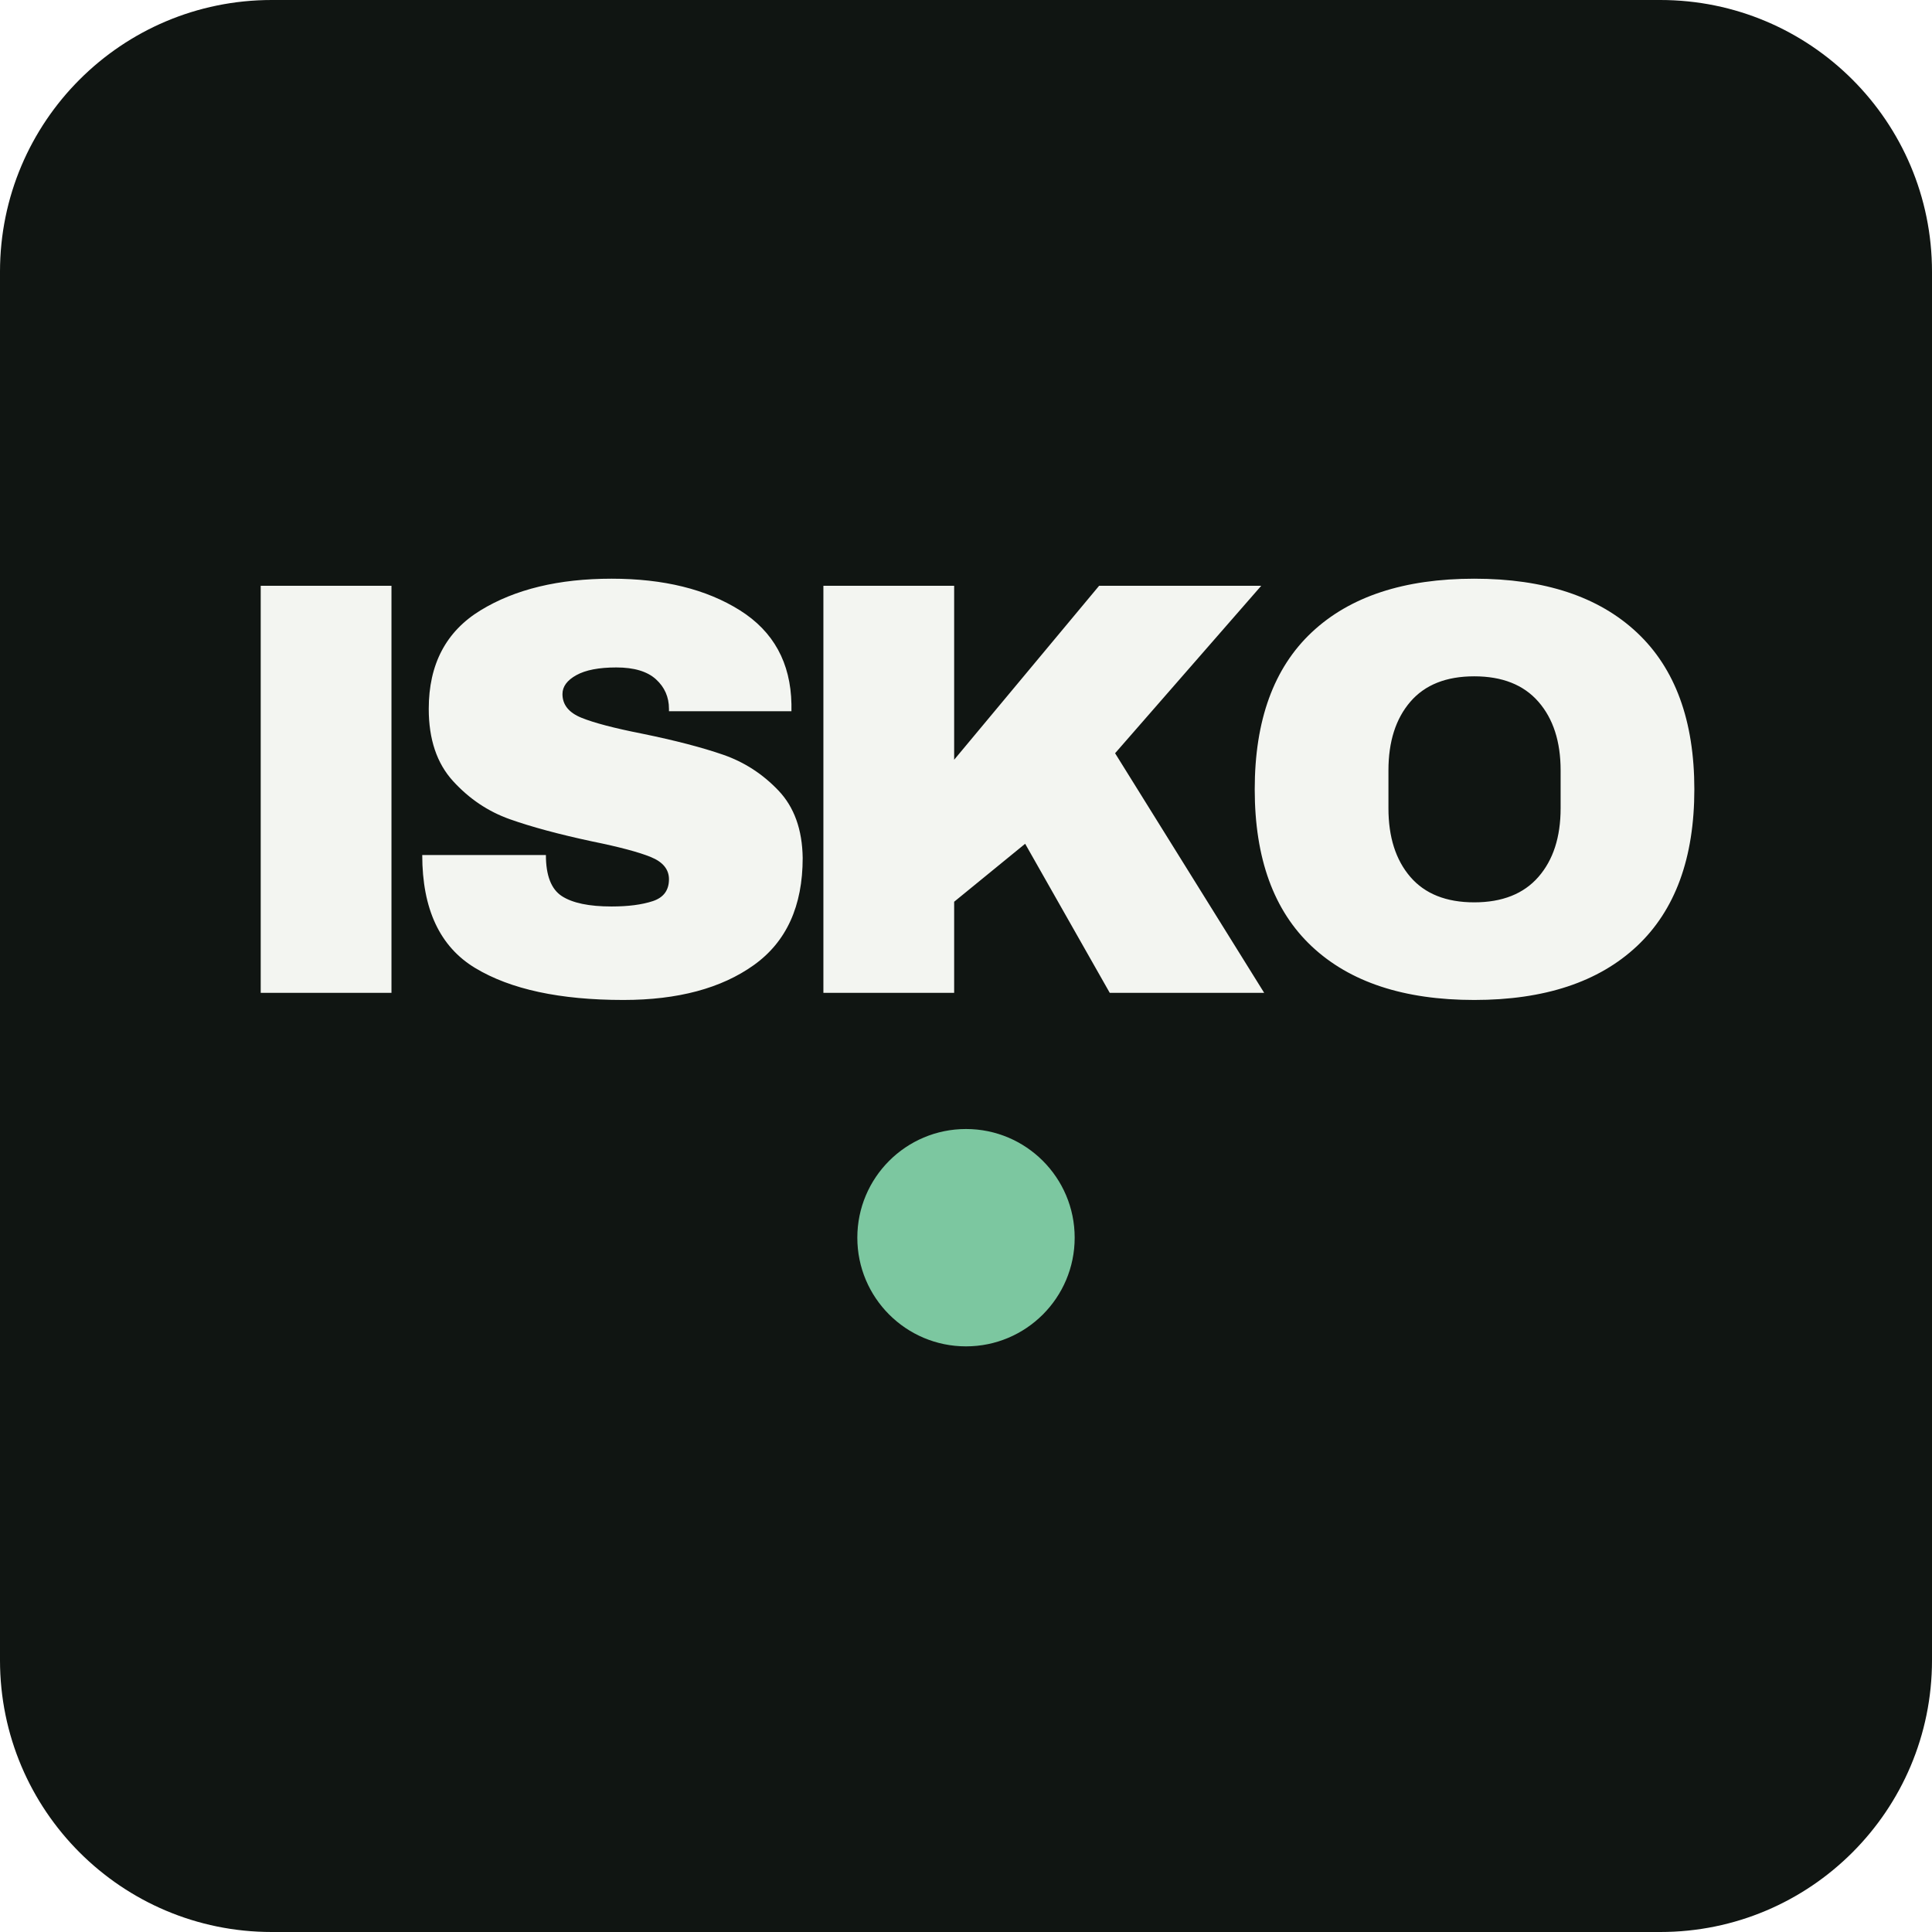
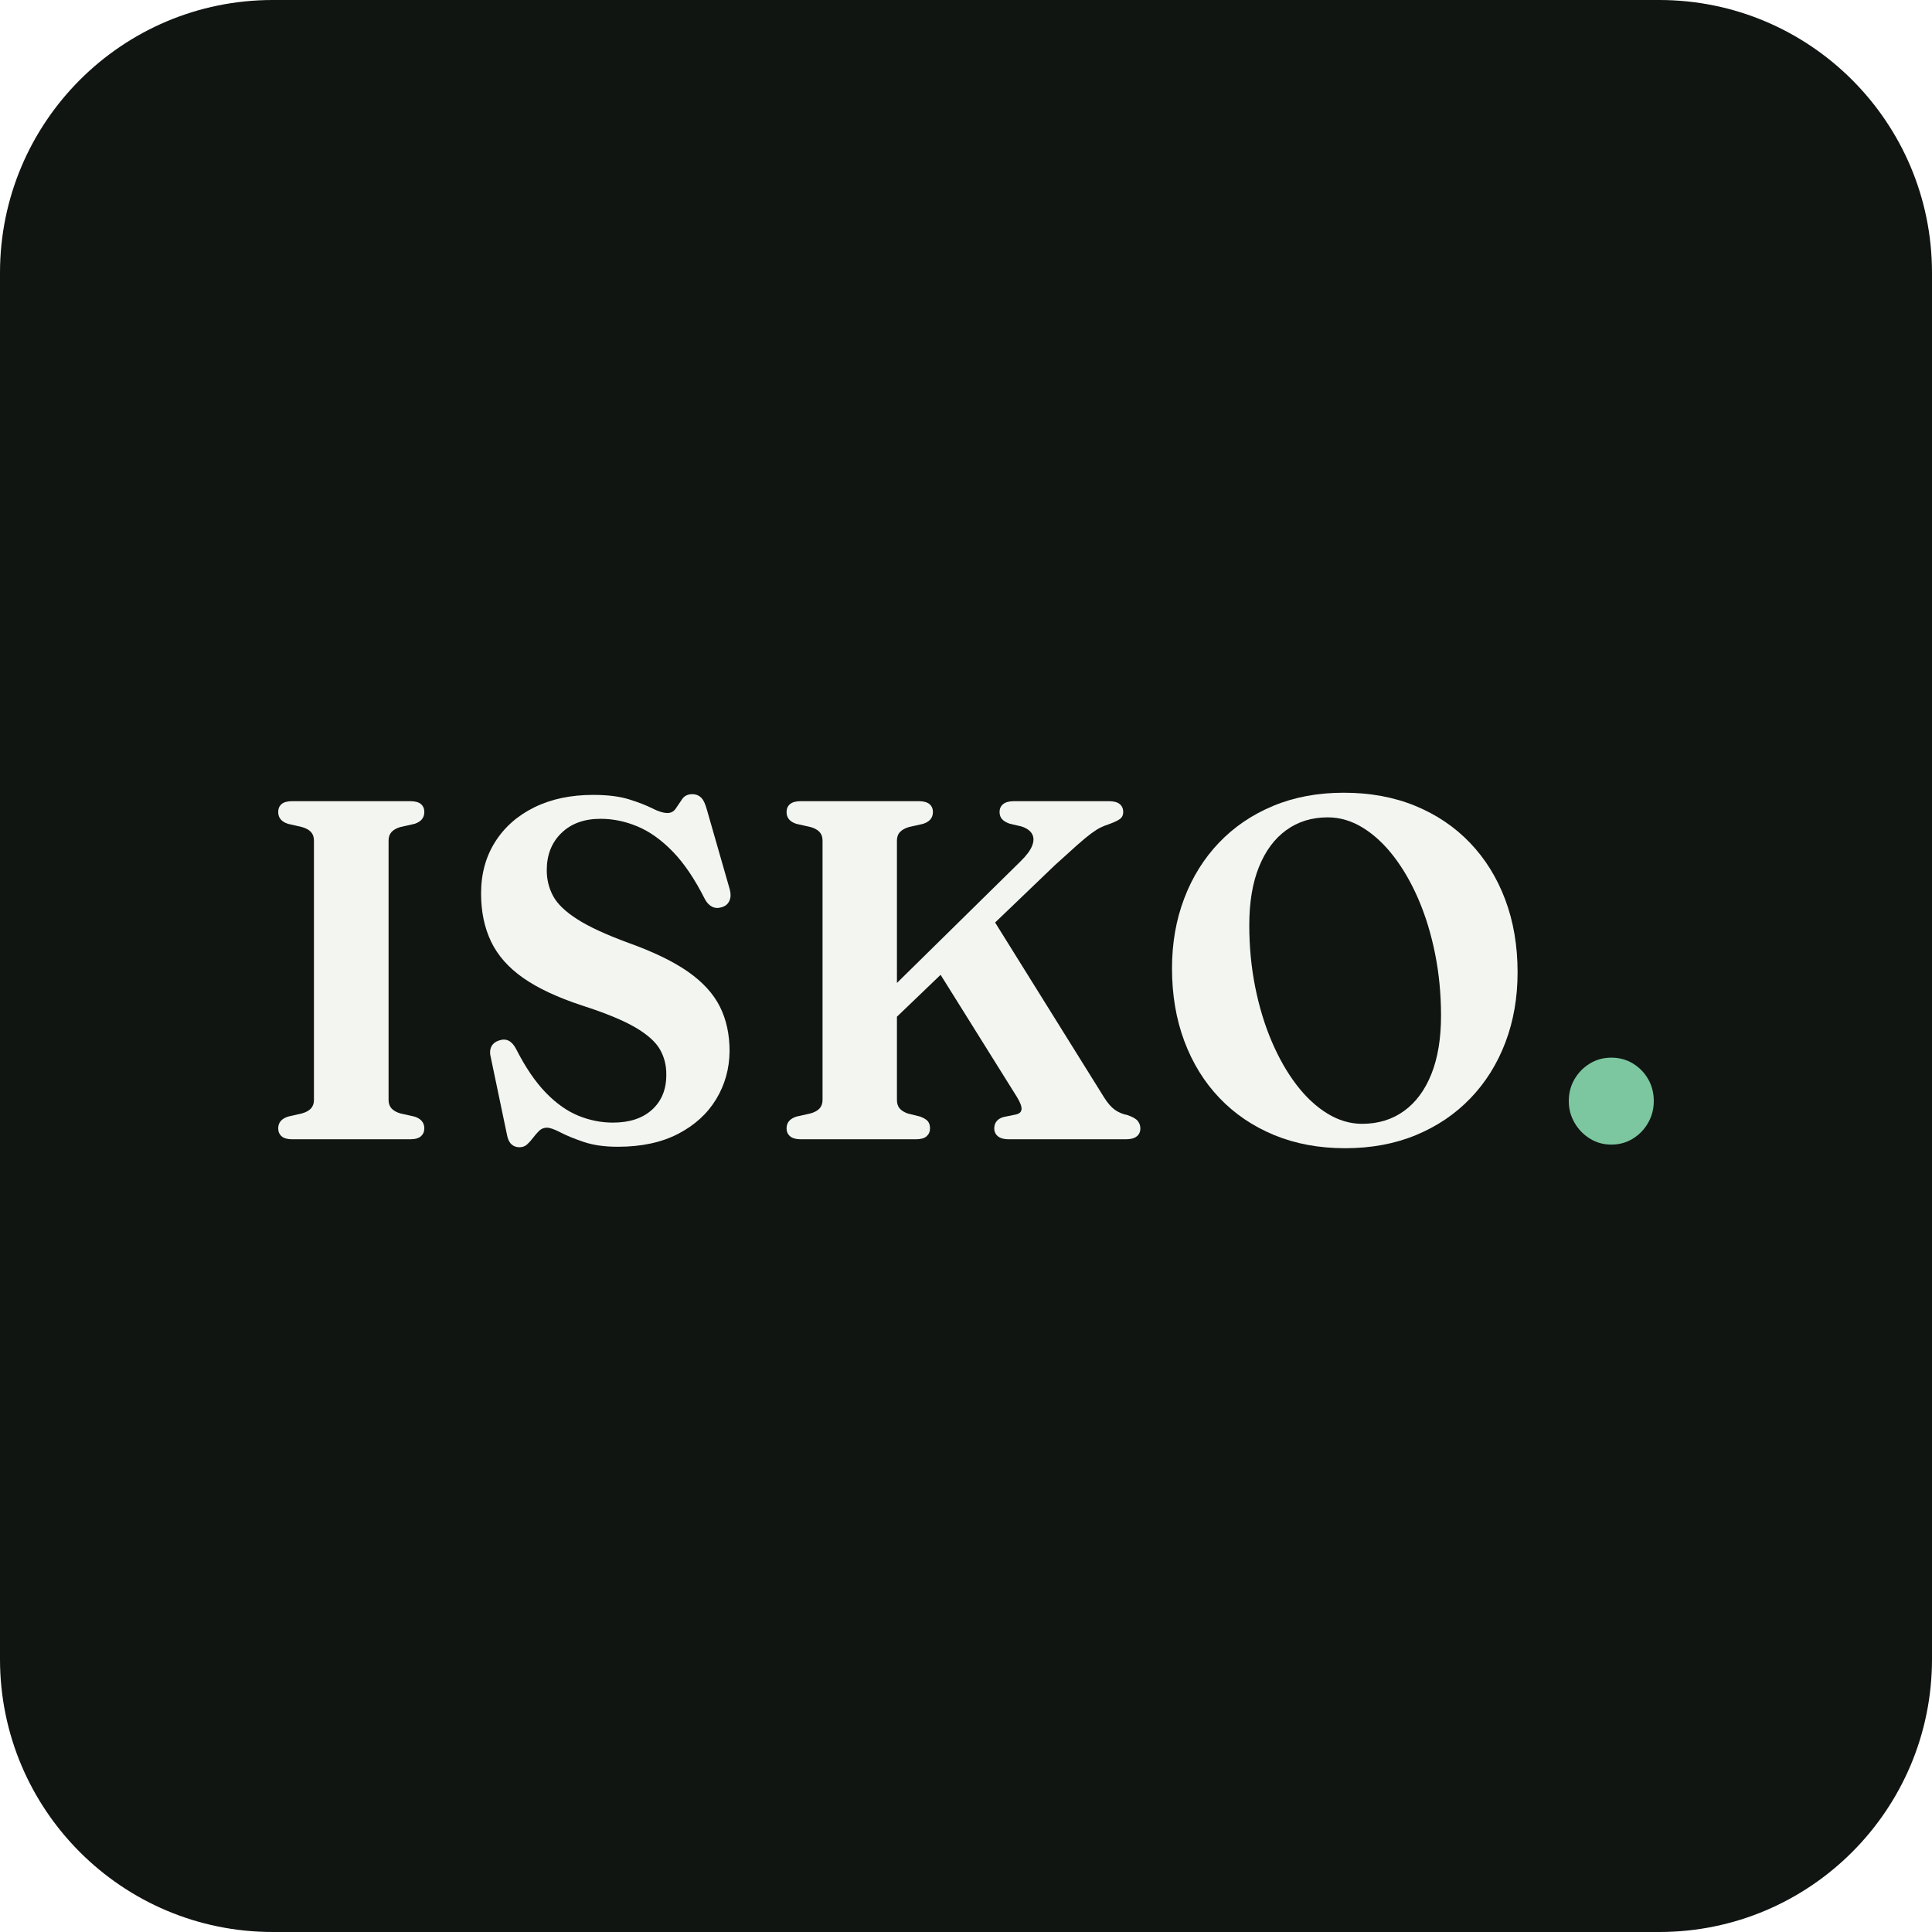
- <svg xmlns="http://www.w3.org/2000/svg" width="680" height="680" viewBox="0 0 64 64" role="img" aria-label="ISKO Studio">
-   <rect width="64" height="64" rx="9" fill="#101512" />
-   <path fill="#F3F5F1" transform="translate(6.99 32.89) scale(0.0196)" d="M84.0 0.0V-688.0H305.0V0.0Z M981.0 -488.0V-476.0H774.0V-480.0Q774.0 -510.0 752.0 -530.0Q730.0 -550.0 685.0 -550.0Q641.0 -550.0 617.5 -537.0Q594.0 -524.0 594.0 -505.0Q594.0 -478.0 626.0 -465.0Q658.0 -452.0 729.0 -438.0Q812.0 -421.0 865.5 -402.5Q919.0 -384.0 959.0 -342.0Q999.0 -300.0 1000.0 -228.0Q1000.0 -106.0 917.5 -47.0Q835.0 12.0 697.0 12.0Q536.0 12.0 446.5 -42.0Q357.0 -96.0 357.0 -233.0H566.0Q566.0 -181.0 593.0 -163.5Q620.0 -146.0 677.0 -146.0Q719.0 -146.0 746.5 -155.0Q774.0 -164.0 774.0 -192.0Q774.0 -217.0 743.5 -229.5Q713.0 -242.0 644.0 -256.0Q560.0 -274.0 505.0 -293.5Q450.0 -313.0 409.0 -358.0Q368.0 -403.0 368.0 -480.0Q368.0 -593.0 455.5 -646.5Q543.0 -700.0 677.0 -700.0Q809.0 -700.0 894.0 -646.5Q979.0 -593.0 981.0 -488.0Z M1501.0 -688.0H1775.0L1528.0 -405.0L1780.0 0.0H1519.0L1376.0 -252.0L1256.0 -154.0V0.0H1035.0V-688.0H1256.0V-394.0Z M2507.0 -344.0Q2507.0 -170.0 2410.0 -79.0Q2313.0 12.0 2135.0 12.0Q1957.0 12.0 1860.5 -78.5Q1764.0 -169.0 1764.0 -344.0Q1764.0 -519.0 1860.5 -609.5Q1957.0 -700.0 2135.0 -700.0Q2313.0 -700.0 2410.0 -609.0Q2507.0 -518.0 2507.0 -344.0ZM1990.0 -376.0V-312.0Q1990.0 -239.0 2027.0 -196.0Q2064.0 -153.0 2135.0 -153.0Q2206.0 -153.0 2243.5 -196.0Q2281.0 -239.0 2281.0 -312.0V-376.0Q2281.0 -449.0 2243.5 -492.0Q2206.0 -535.0 2135.0 -535.0Q2064.0 -535.0 2027.0 -492.0Q1990.0 -449.0 1990.0 -376.0Z" />
-   <circle cx="32.00" cy="41.00" r="3.60" fill="#7CC7A0" />
+ <svg xmlns="http://www.w3.org/2000/svg" width="680" height="680" viewBox="0 0 680 680" role="img" aria-label="ISKO Studio">
+   <rect width="680" height="680" rx="96" fill="#101512" />
+   <path fill="#F3F5F1" d="M136.765 387.132Q136.765 389.002 137.827 390.15Q138.89 391.298 140.93 391.892L145.86 392.998Q149.345 394.103 149.345 397.163Q149.345 398.863 148.155 399.925Q146.965 400.988 144.33 400.988H102.85Q100.3 400.988 99.11 399.925Q97.92 398.863 97.92 397.163Q97.92 394.103 101.405 392.998L106.25 391.892Q108.375 391.298 109.438 390.15Q110.5 389.002 110.5 387.132V295.842Q110.5 293.972 109.438 292.825Q108.375 291.678 106.25 291.082L101.405 289.978Q97.92 288.873 97.92 285.812Q97.92 284.028 99.11 283.008Q100.3 281.988 102.85 281.988H144.33Q146.965 281.988 148.155 283.008Q149.345 284.028 149.345 285.812Q149.345 288.873 145.86 289.978L140.93 291.082Q138.89 291.678 137.827 292.825Q136.765 293.972 136.765 295.842Z" />
+   <path fill="#F3F5F1" d="M217.43 403.623Q210.46 403.623 205.445 401.923Q200.43 400.223 197.243 398.565Q194.055 396.908 192.525 396.908Q190.91 396.908 189.805 397.97Q188.7 399.033 187.68 400.393Q186.66 401.752 185.555 402.773Q184.45 403.793 182.835 403.793Q181.135 403.793 179.988 402.73Q178.84 401.668 178.415 399.288L172.55 371.238Q172.295 369.452 173.06 368.135Q173.825 366.817 175.61 366.223Q177.565 365.543 179.053 366.308Q180.54 367.072 181.645 369.197Q186.575 378.887 192.1 384.582Q197.625 390.278 203.575 392.7Q209.525 395.123 215.73 395.123Q224.485 395.123 229.5 390.575Q234.515 386.028 234.515 378.377Q234.6 373.447 232.305 369.41Q230.01 365.373 223.635 361.632Q217.26 357.892 204.85 353.898Q191.93 349.648 184.153 344.207Q176.375 338.767 172.848 331.415Q169.32 324.062 169.32 314.457Q169.32 304.173 174.25 296.353Q179.18 288.533 188.062 284.155Q196.945 279.778 208.76 279.778Q216.41 279.778 221.425 281.35Q226.44 282.923 229.628 284.538Q232.815 286.153 234.94 286.153Q236.81 286.153 237.873 284.538Q238.935 282.923 240.125 281.223Q241.315 279.523 243.695 279.523Q245.48 279.523 246.713 280.67Q247.945 281.817 248.795 284.962L256.87 313.098Q257.465 315.308 256.743 317.007Q256.02 318.707 254.065 319.303Q252.11 319.898 250.623 319.133Q249.135 318.368 248.115 316.498Q242.76 305.873 236.768 299.71Q230.775 293.548 224.358 290.87Q217.94 288.192 211.395 288.192Q202.725 288.192 197.583 293.207Q192.44 298.223 192.44 306.298Q192.44 311.228 194.693 315.393Q196.945 319.558 203.193 323.553Q209.44 327.548 221.255 331.882Q234.515 336.643 242.25 342.083Q249.985 347.523 253.385 354.322Q256.785 361.123 256.785 369.963Q256.7 379.228 252.068 386.878Q247.435 394.528 238.68 399.075Q229.925 403.623 217.43 403.623Z" />
+   <path fill="#F3F5F1" d="M306.765 354.748 359.125 303.238Q362.27 300.178 363.248 297.755Q364.225 295.332 363.29 293.59Q362.355 291.847 359.635 290.913L355.3 289.892Q353.43 289.212 352.623 288.235Q351.815 287.257 351.815 285.812Q351.815 284.028 353.09 283.008Q354.365 281.988 356.915 281.988H390.235Q392.87 281.988 394.103 283.008Q395.335 284.028 395.335 285.812Q395.335 287.342 394.273 288.192Q393.21 289.043 390.15 290.148Q388.79 290.572 387.388 291.252Q385.985 291.933 384.03 293.377Q382.075 294.822 379.058 297.5Q376.04 300.178 371.195 304.598L310.505 362.822ZM327.93 338.087 348.16 321.342 388.62 386.283Q390.49 389.257 392.403 390.618Q394.315 391.978 396.865 392.488Q399.585 393.423 400.478 394.57Q401.37 395.718 401.37 397.163Q401.37 398.947 400.095 399.967Q398.82 400.988 396.27 400.988H355.045Q352.495 400.988 351.22 399.925Q349.945 398.863 349.945 397.163Q349.945 395.632 350.795 394.613Q351.645 393.593 353.175 393.168L357.68 392.233Q359.465 391.808 359.55 390.363Q359.635 388.918 357.935 386.113ZM315.69 387.132Q315.69 389.002 316.625 390.108Q317.56 391.213 319.43 391.892L323.85 392.998Q325.89 393.762 326.613 394.697Q327.335 395.632 327.335 397.163Q327.335 398.863 326.145 399.925Q324.955 400.988 322.405 400.988H281.86Q279.31 400.988 278.078 399.925Q276.845 398.863 276.845 397.163Q276.845 394.103 280.33 392.998L285.26 391.892Q287.385 391.298 288.448 390.15Q289.51 389.002 289.51 387.132V295.842Q289.51 293.972 288.448 292.825Q287.385 291.678 285.26 291.082L280.33 289.978Q276.845 288.873 276.845 285.812Q276.845 284.028 278.078 283.008Q279.31 281.988 281.86 281.988H323.34Q325.89 281.988 327.123 283.008Q328.355 284.028 328.355 285.812Q328.355 288.873 324.87 289.978L319.94 291.082Q317.9 291.678 316.795 292.825Q315.69 293.972 315.69 295.842Z" />
+   <path fill="#F3F5F1" d="M472.94 279.012Q486.88 279.012 498.143 283.645Q509.405 288.278 517.438 296.692Q525.47 305.108 529.805 316.668Q534.14 328.228 534.14 342.252Q534.14 355.598 529.848 366.903Q525.555 378.207 517.565 386.538Q509.575 394.868 498.398 399.5Q487.22 404.132 473.45 404.132Q459.68 404.132 448.46 399.5Q437.24 394.868 429.208 386.452Q421.175 378.038 416.84 366.435Q412.505 354.832 412.505 340.808Q412.505 327.548 416.798 316.243Q421.09 304.938 429.038 296.608Q436.985 288.278 448.12 283.645Q459.255 279.012 472.94 279.012ZM507.195 357.468Q507.195 346.163 505.113 335.75Q503.03 325.337 499.29 316.625Q495.55 307.913 490.535 301.41Q485.52 294.908 479.613 291.295Q473.705 287.683 467.33 287.683Q458.915 287.683 452.71 292.188Q446.505 296.692 443.105 305.15Q439.705 313.608 439.705 325.592Q439.705 336.983 441.788 347.395Q443.87 357.808 447.61 366.562Q451.35 375.317 456.323 381.82Q461.295 388.322 467.203 391.935Q473.11 395.548 479.4 395.548Q487.9 395.548 494.148 391.043Q500.395 386.538 503.795 378.038Q507.195 369.538 507.195 357.468Z" />
+   <path fill="#7CC7A0" d="M567.12 402.858Q562.955 402.858 559.555 400.733Q556.155 398.608 554.158 395.123Q552.16 391.637 552.16 387.558Q552.16 383.308 554.158 379.865Q556.155 376.423 559.555 374.34Q562.955 372.257 567.12 372.257Q571.37 372.257 574.77 374.34Q578.17 376.423 580.125 379.865Q582.08 383.308 582.08 387.558Q582.08 391.637 580.125 395.123Q578.17 398.608 574.77 400.733Q571.37 402.858 567.12 402.858Z" />
</svg>
